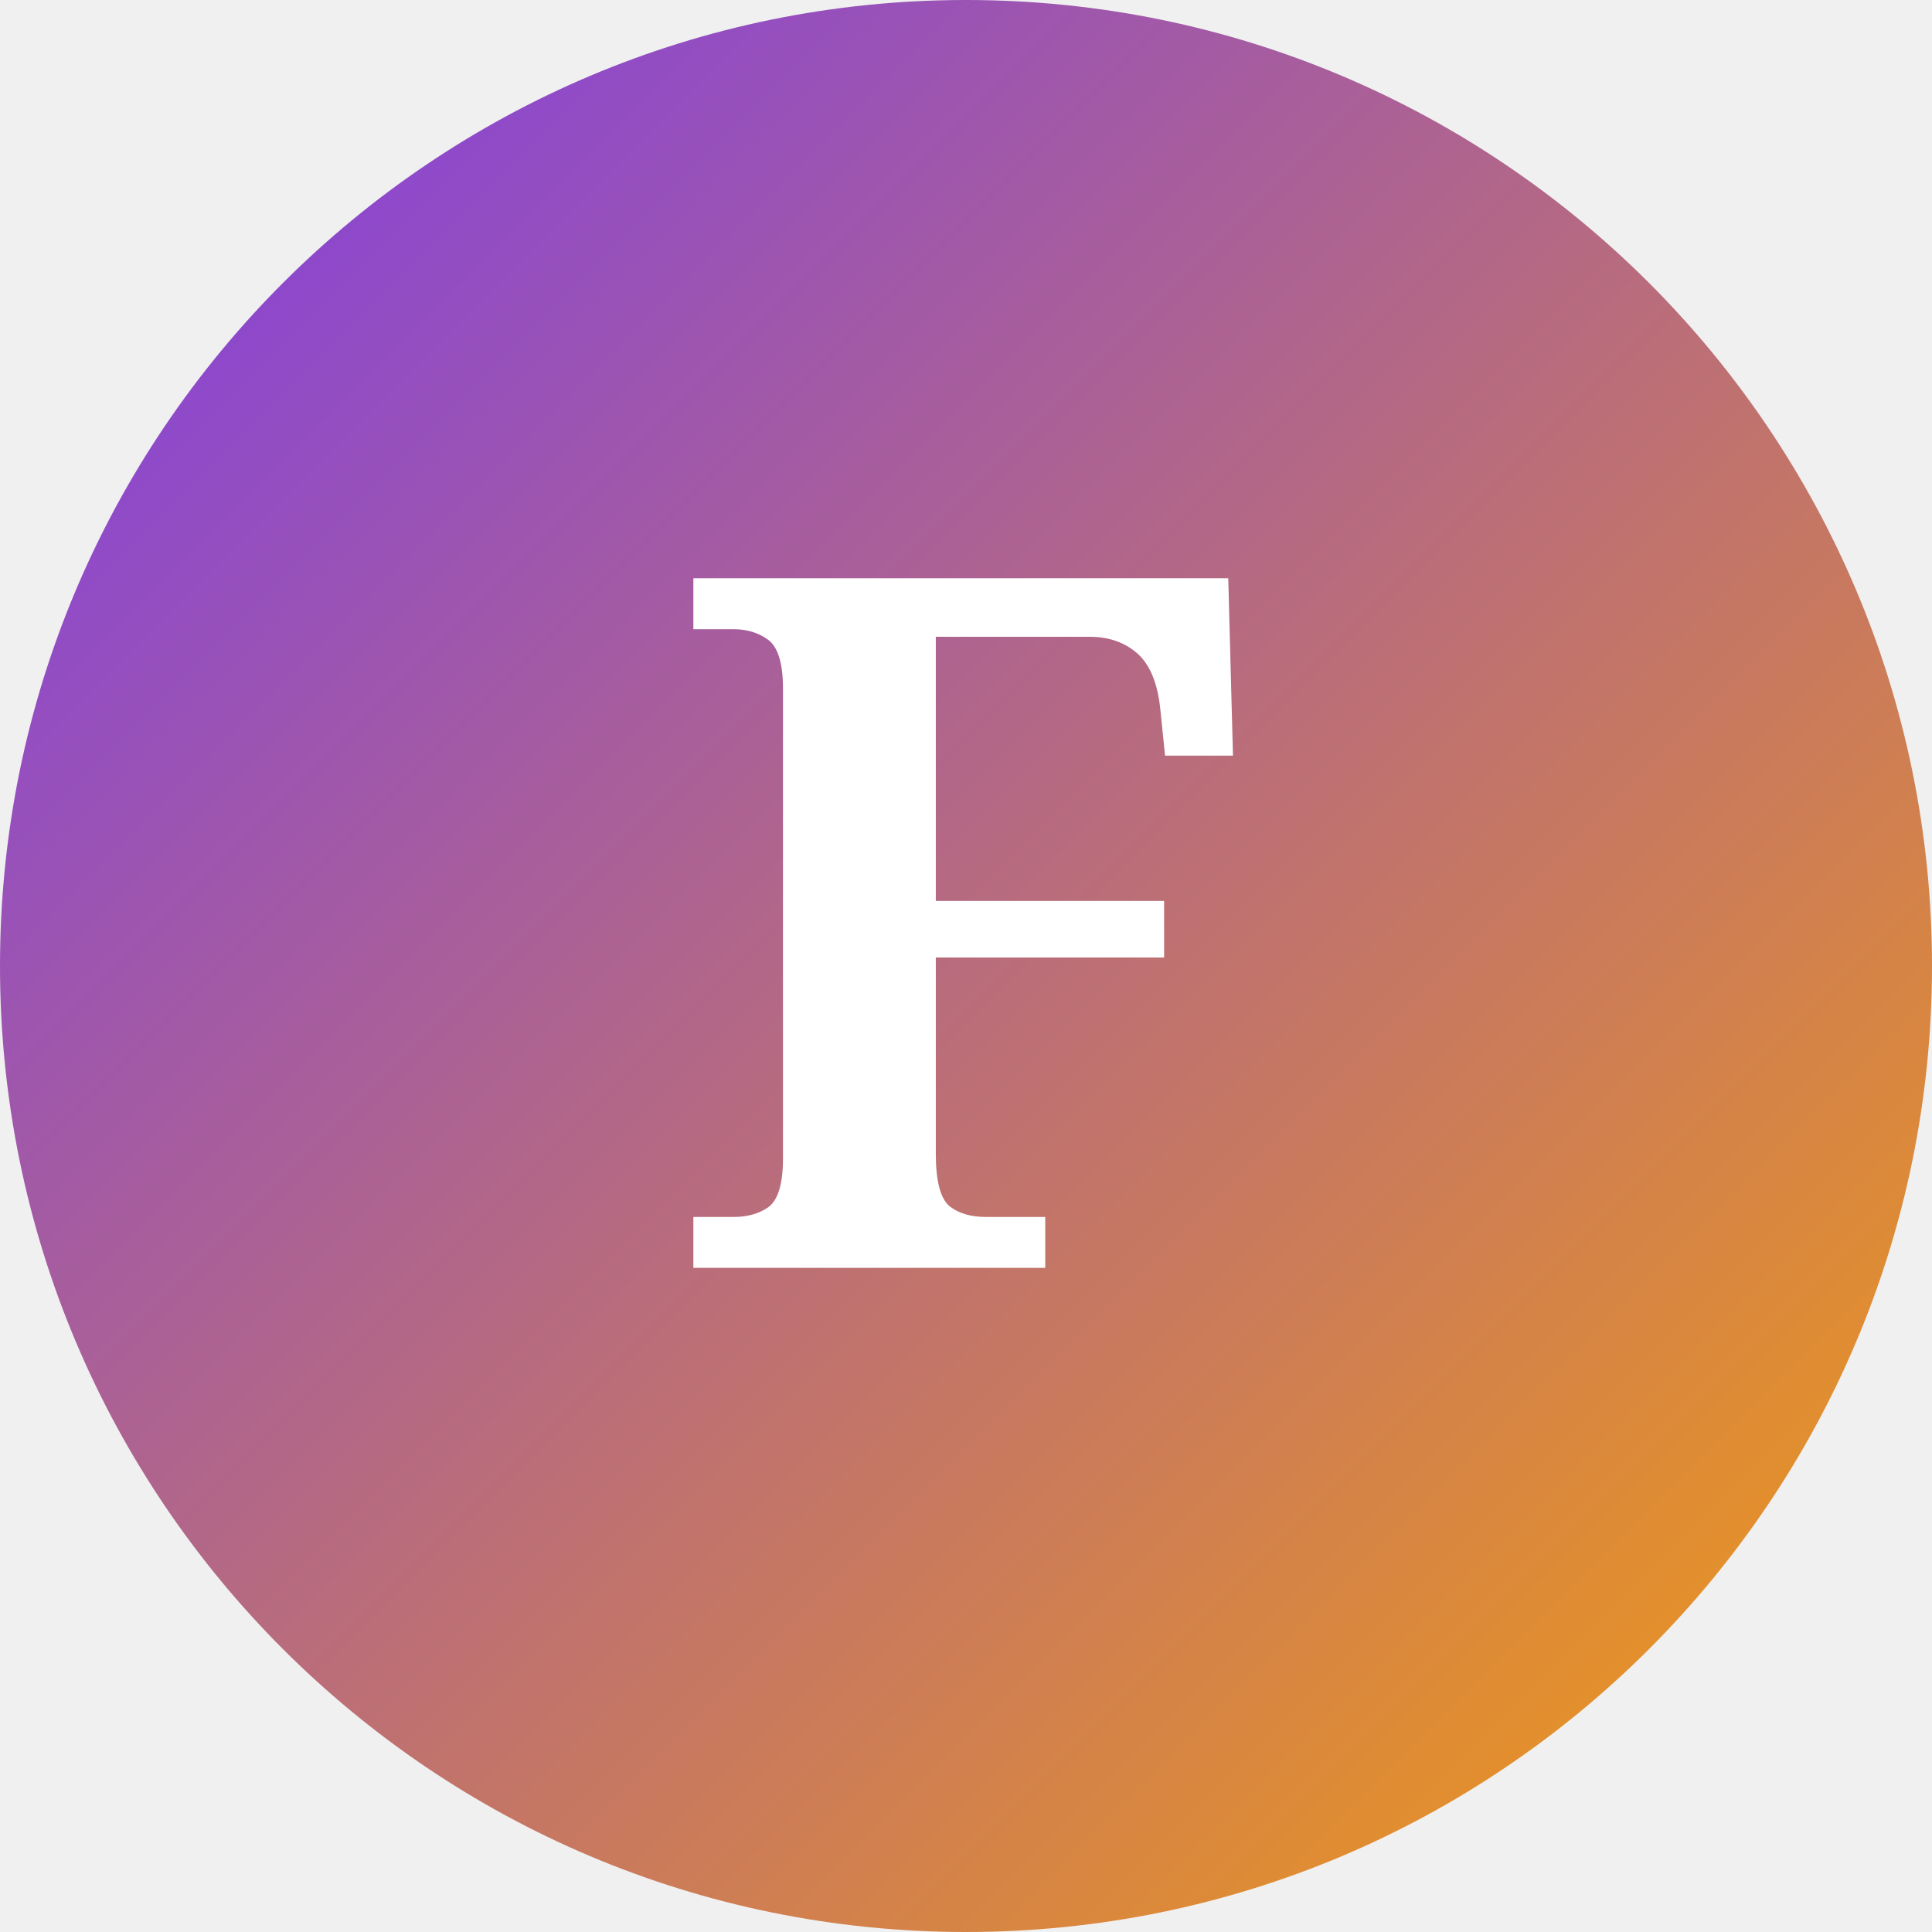
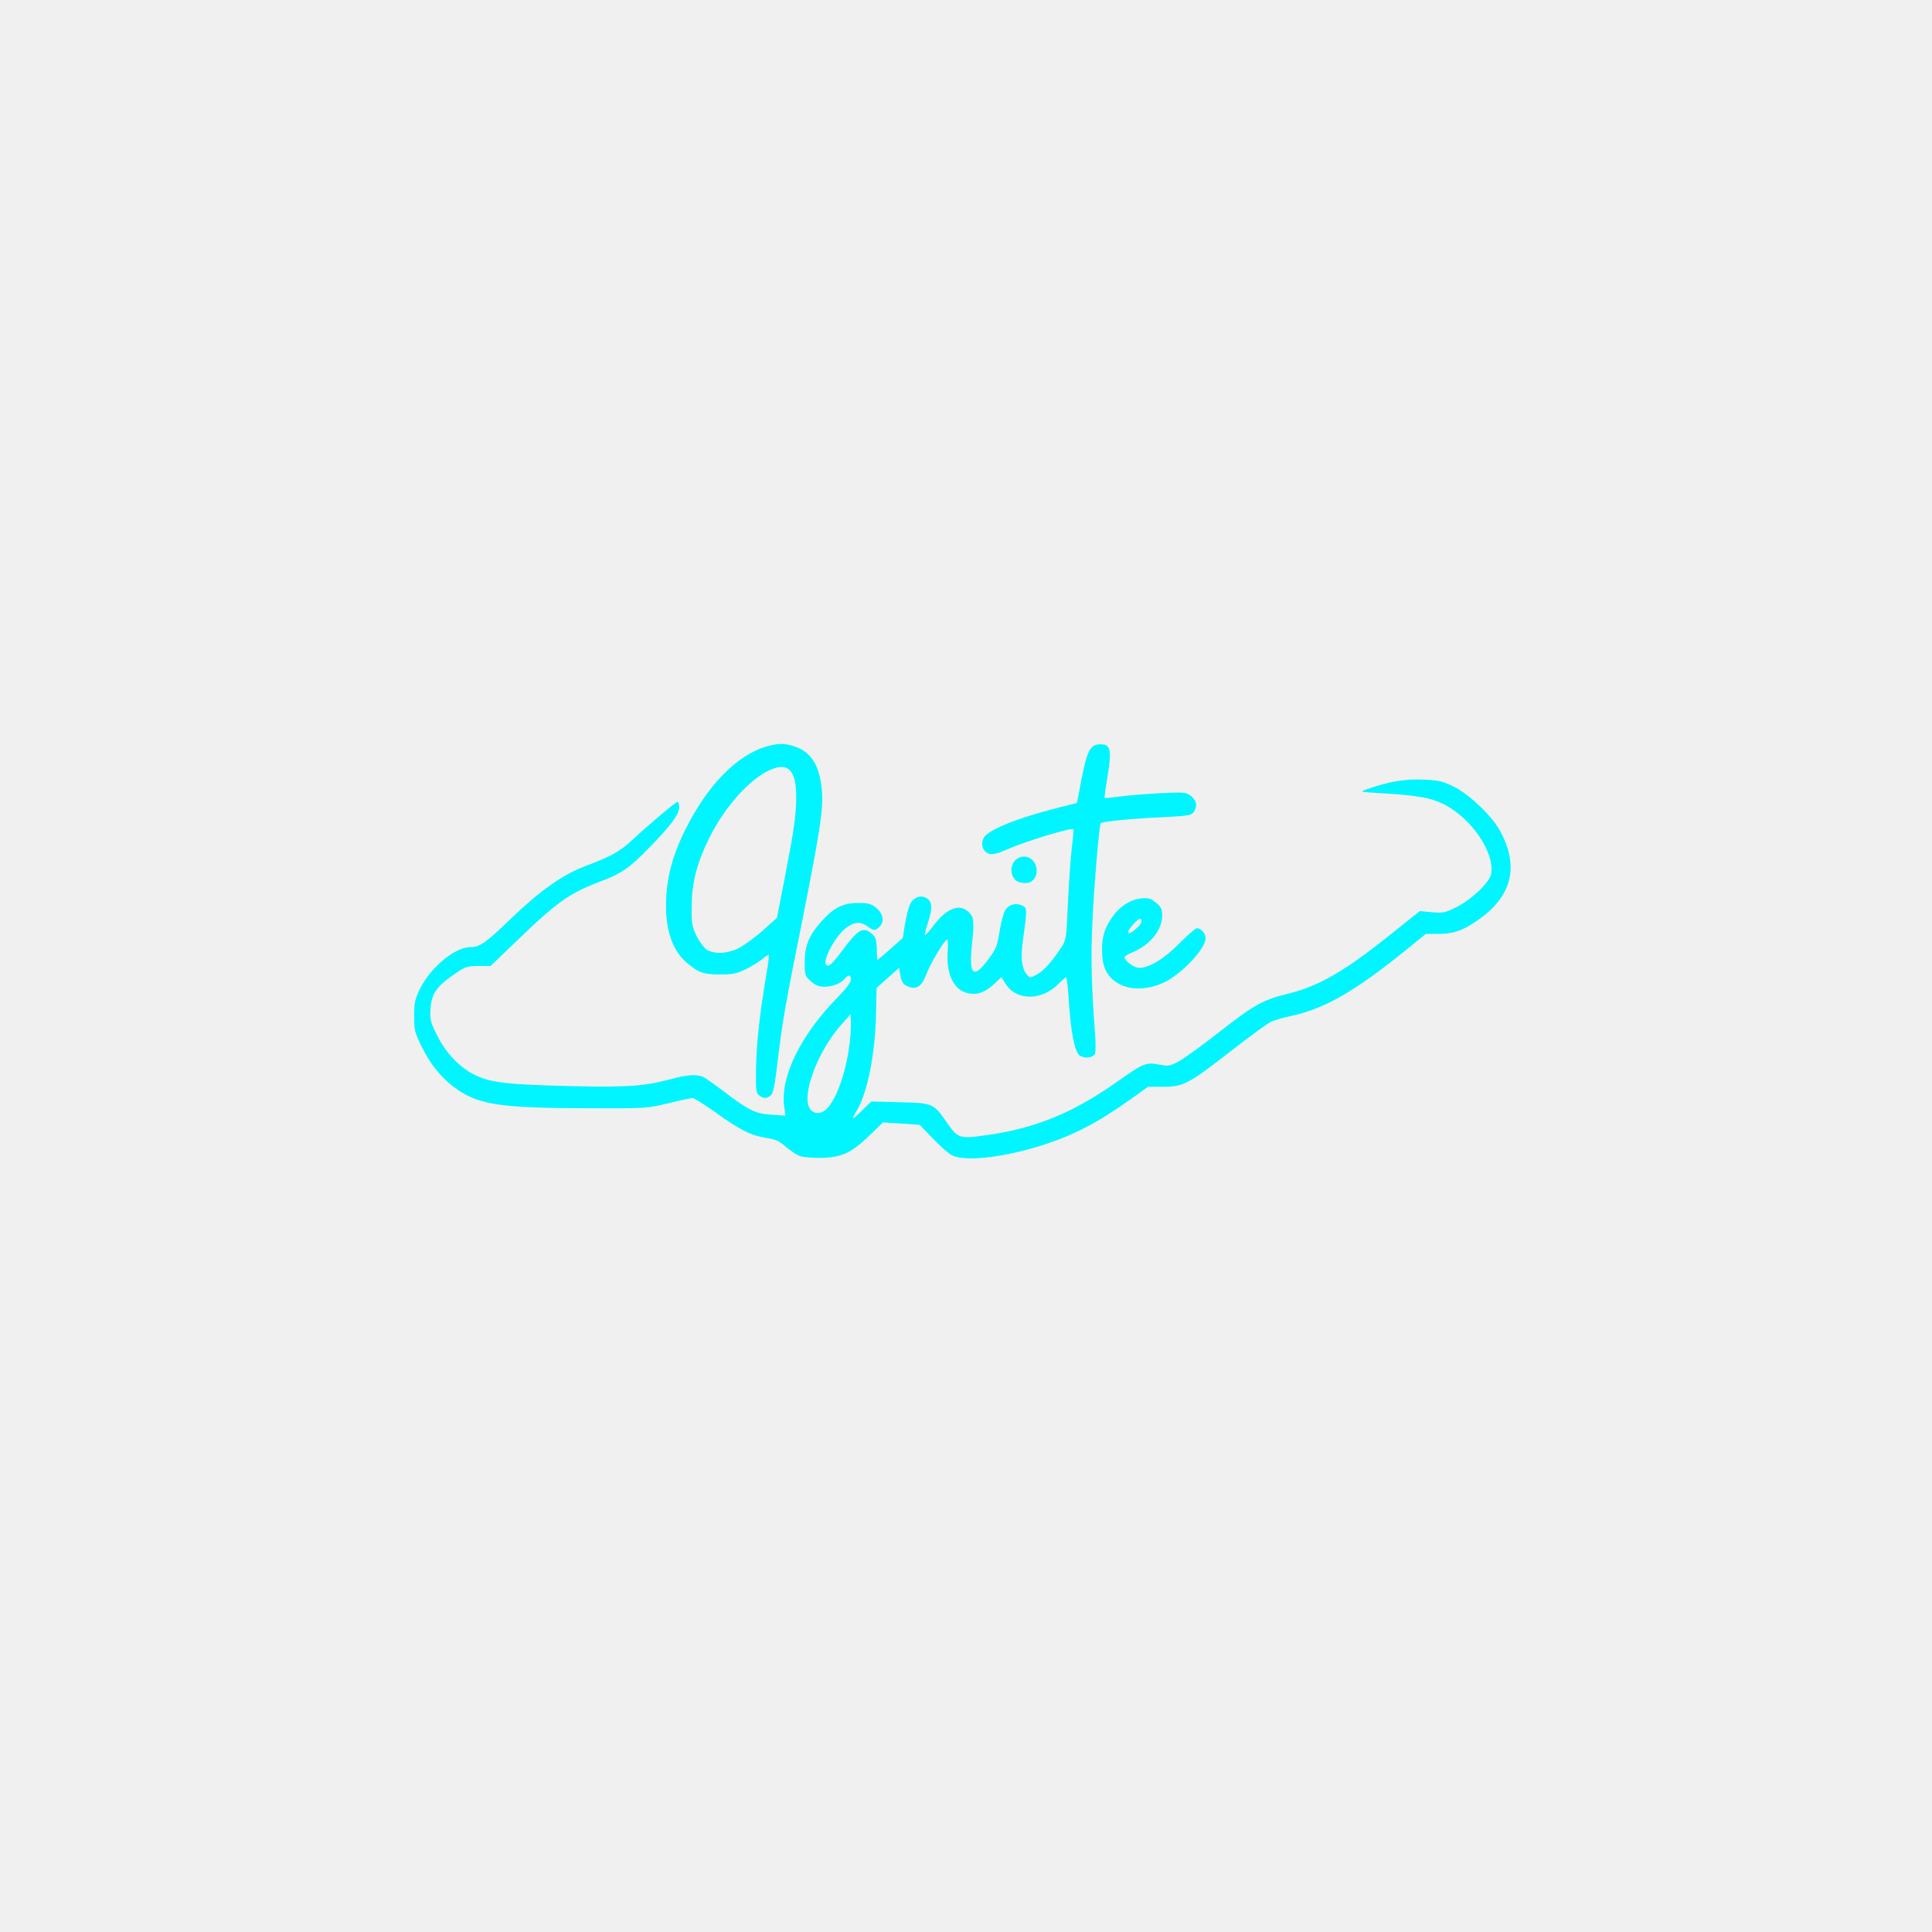
- <svg xmlns="http://www.w3.org/2000/svg" viewBox="0 0 32 32">
-   <defs>
-     <linearGradient id="g" x1="0%" y1="0%" x2="100%" y2="100%">
-       <stop offset="0%" style="stop-color:#7c3aed" />
-       <stop offset="100%" style="stop-color:#f59e0b" />
-     </linearGradient>
-   </defs>
-   <circle cx="16" cy="16" r="16" fill="url(#g)" />
-   <text x="16" y="21" text-anchor="middle" font-size="16" font-family="serif" font-weight="bold" fill="white">F</text>
+ <svg xmlns="http://www.w3.org/2000/svg" class="img-fluid" id="outputsvg" width="1024" height="1024" viewBox="0 0 10240 10240" style="&#10;    fill: #00f5ff;&#10;">
+   <g>
+     <g>
+       <path id="pk4Oeohnb" d="M4242 6128 c-18 -6 -52 -28 -76 -49 -35 -31 -55 -40 -106 -48 -81 -13 -140 -43 -269 -136 -58 -41 -112 -75 -120 -75 -9 0 -68 12 -131 28 -113 27 -119 27 -430 26 -443 -1 -564 -18 -680 -95 -81 -55 -143 -127 -193 -228 -39 -78 -42 -90 -42 -165 0 -72 4 -89 32 -147 56 -112 184 -219 265 -219 51 0 81 -21 216 -151 156 -150 274 -233 393 -278 138 -52 184 -77 250 -139 100 -92 231 -202 240 -202 5 0 9 13 9 28 0 39 -44 98 -164 220 -103 106 -144 133 -264 178 -152 58 -222 107 -424 302 l-148 142 -64 0 c-60 0 -70 3 -127 43 -94 64 -122 104 -127 182 -4 58 -1 71 33 139 48 98 124 177 207 216 83 39 175 49 518 57 291 6 376 0 518 -38 85 -24 140 -26 173 -9 13 7 58 39 99 70 138 105 173 123 258 128 l75 5 -7 -51 c-20 -155 87 -375 280 -572 47 -48 74 -84 74 -98 0 -26 -12 -28 -31 -6 -21 26 -66 44 -108 44 -31 0 -49 -7 -73 -29 -32 -28 -33 -33 -33 -103 0 -87 23 -141 92 -218 62 -69 112 -94 190 -94 47 -1 68 4 90 20 51 38 55 90 10 118 -12 8 -23 5 -46 -12 -38 -27 -64 -28 -107 -1 -60 37 -142 186 -113 205 13 8 30 -7 80 -74 89 -119 112 -132 160 -93 20 16 24 30 26 78 1 32 2 59 3 61 0 2 30 -24 68 -57 l67 -60 12 -75 c7 -42 19 -89 28 -106 17 -34 53 -47 84 -31 32 18 35 53 11 126 -12 37 -20 68 -18 71 3 2 23 -19 44 -48 71 -95 141 -122 189 -73 28 27 29 48 16 176 -16 156 9 179 84 78 48 -65 48 -66 66 -169 6 -35 17 -77 25 -92 17 -33 55 -45 91 -29 28 13 28 18 4 190 -12 85 -6 143 20 174 17 22 18 22 53 3 37 -20 81 -68 130 -143 27 -40 28 -48 36 -232 5 -104 14 -236 20 -291 7 -56 11 -103 9 -105 -11 -10 -259 66 -351 107 -46 21 -75 28 -93 24 -33 -8 -49 -47 -33 -82 20 -44 172 -106 404 -165 l92 -23 25 -130 c29 -149 47 -181 98 -181 56 0 62 28 40 166 -11 63 -18 116 -16 118 2 2 41 -2 87 -8 46 -6 142 -14 213 -17 124 -6 131 -5 158 15 30 25 35 57 13 86 -12 17 -33 20 -177 27 -138 6 -307 22 -315 31 -8 9 -36 342 -44 522 -9 202 -5 337 15 610 3 44 2 85 -2 92 -16 22 -58 25 -82 6 -26 -21 -46 -126 -57 -302 -4 -61 -10 -111 -14 -111 -3 0 -19 14 -36 31 -91 96 -231 95 -287 -1 l-19 -31 -43 40 c-49 45 -97 59 -149 41 -66 -21 -103 -111 -93 -221 3 -32 1 -59 -3 -59 -13 0 -89 126 -111 186 -23 61 -51 80 -93 64 -29 -11 -38 -24 -45 -67 l-6 -33 -59 53 -60 53 -3 138 c-4 212 -46 422 -103 514 -31 51 -24 50 29 -2 l49 -48 150 4 c175 4 180 6 248 104 61 88 68 91 210 71 261 -36 463 -119 697 -285 137 -97 151 -102 218 -90 53 10 59 9 107 -17 28 -15 122 -83 209 -151 189 -148 237 -175 369 -207 167 -41 301 -119 554 -322 l145 -116 64 6 c60 5 70 3 130 -27 79 -39 175 -130 184 -174 22 -113 -105 -300 -254 -373 -69 -34 -142 -46 -334 -57 -110 -7 -110 -7 -70 -21 114 -40 200 -55 296 -51 84 3 104 8 165 38 82 40 204 157 246 236 102 190 61 349 -125 475 -75 52 -125 69 -205 69 l-65 0 -96 78 c-281 228 -441 320 -624 358 -39 9 -85 22 -102 30 -16 8 -111 77 -210 154 -226 176 -253 190 -359 190 l-81 0 -85 61 c-181 129 -305 194 -473 248 -206 66 -410 89 -480 55 -18 -8 -63 -48 -102 -89 l-70 -73 -98 -7 -97 -6 -67 65 c-98 95 -148 119 -253 123 -47 1 -100 -3 -118 -9z m143 -254 c68 -73 126 -286 125 -454 l-1 -45 -49 55 c-130 145 -219 390 -163 452 23 26 60 22 88 -8z" />
+       <path id="pl3pK7wVv" d="M4024 5806 c-17 -13 -19 -26 -17 -138 1 -124 19 -289 53 -493 11 -60 17 -111 15 -114 -2 -2 -18 8 -34 22 -17 14 -56 38 -88 54 -49 24 -70 28 -138 28 -87 0 -117 -11 -180 -67 -68 -59 -105 -163 -105 -295 0 -151 36 -282 121 -442 122 -230 284 -381 442 -412 44 -9 64 -8 108 4 96 28 143 99 155 236 9 96 -8 206 -101 676 -94 468 -109 552 -135 775 -15 122 -22 157 -36 167 -23 17 -36 16 -60 -1z m-104 -783 c28 -16 85 -57 125 -93 l73 -65 41 -210 c52 -270 61 -337 61 -432 0 -142 -44 -186 -141 -141 -107 49 -235 192 -315 350 -69 137 -97 243 -98 368 -1 96 1 110 27 163 17 33 40 63 55 72 44 24 113 19 172 -12z" />
+       <path id="pUCZ4PQrN" d="M5944 5221 c-66 -30 -98 -81 -102 -160 -5 -81 8 -133 48 -193 41 -61 98 -100 158 -106 41 -4 52 0 80 23 26 22 32 34 32 66 0 78 -64 158 -157 196 -24 10 -43 22 -43 26 0 19 51 57 77 57 55 0 133 -48 214 -130 44 -44 85 -80 93 -80 22 0 46 28 46 53 0 54 -121 184 -216 232 -76 38 -169 45 -230 16z m84 -304 c22 -20 30 -47 14 -47 -13 0 -62 55 -62 69 0 14 15 7 48 -22z" />
+       <path id="pSV2WfcAj" d="M5376 4658 c-36 -50 -5 -118 52 -118 65 0 92 96 38 132 -24 16 -75 8 -90 -14z" />
+     </g>
+   </g>
</svg>
